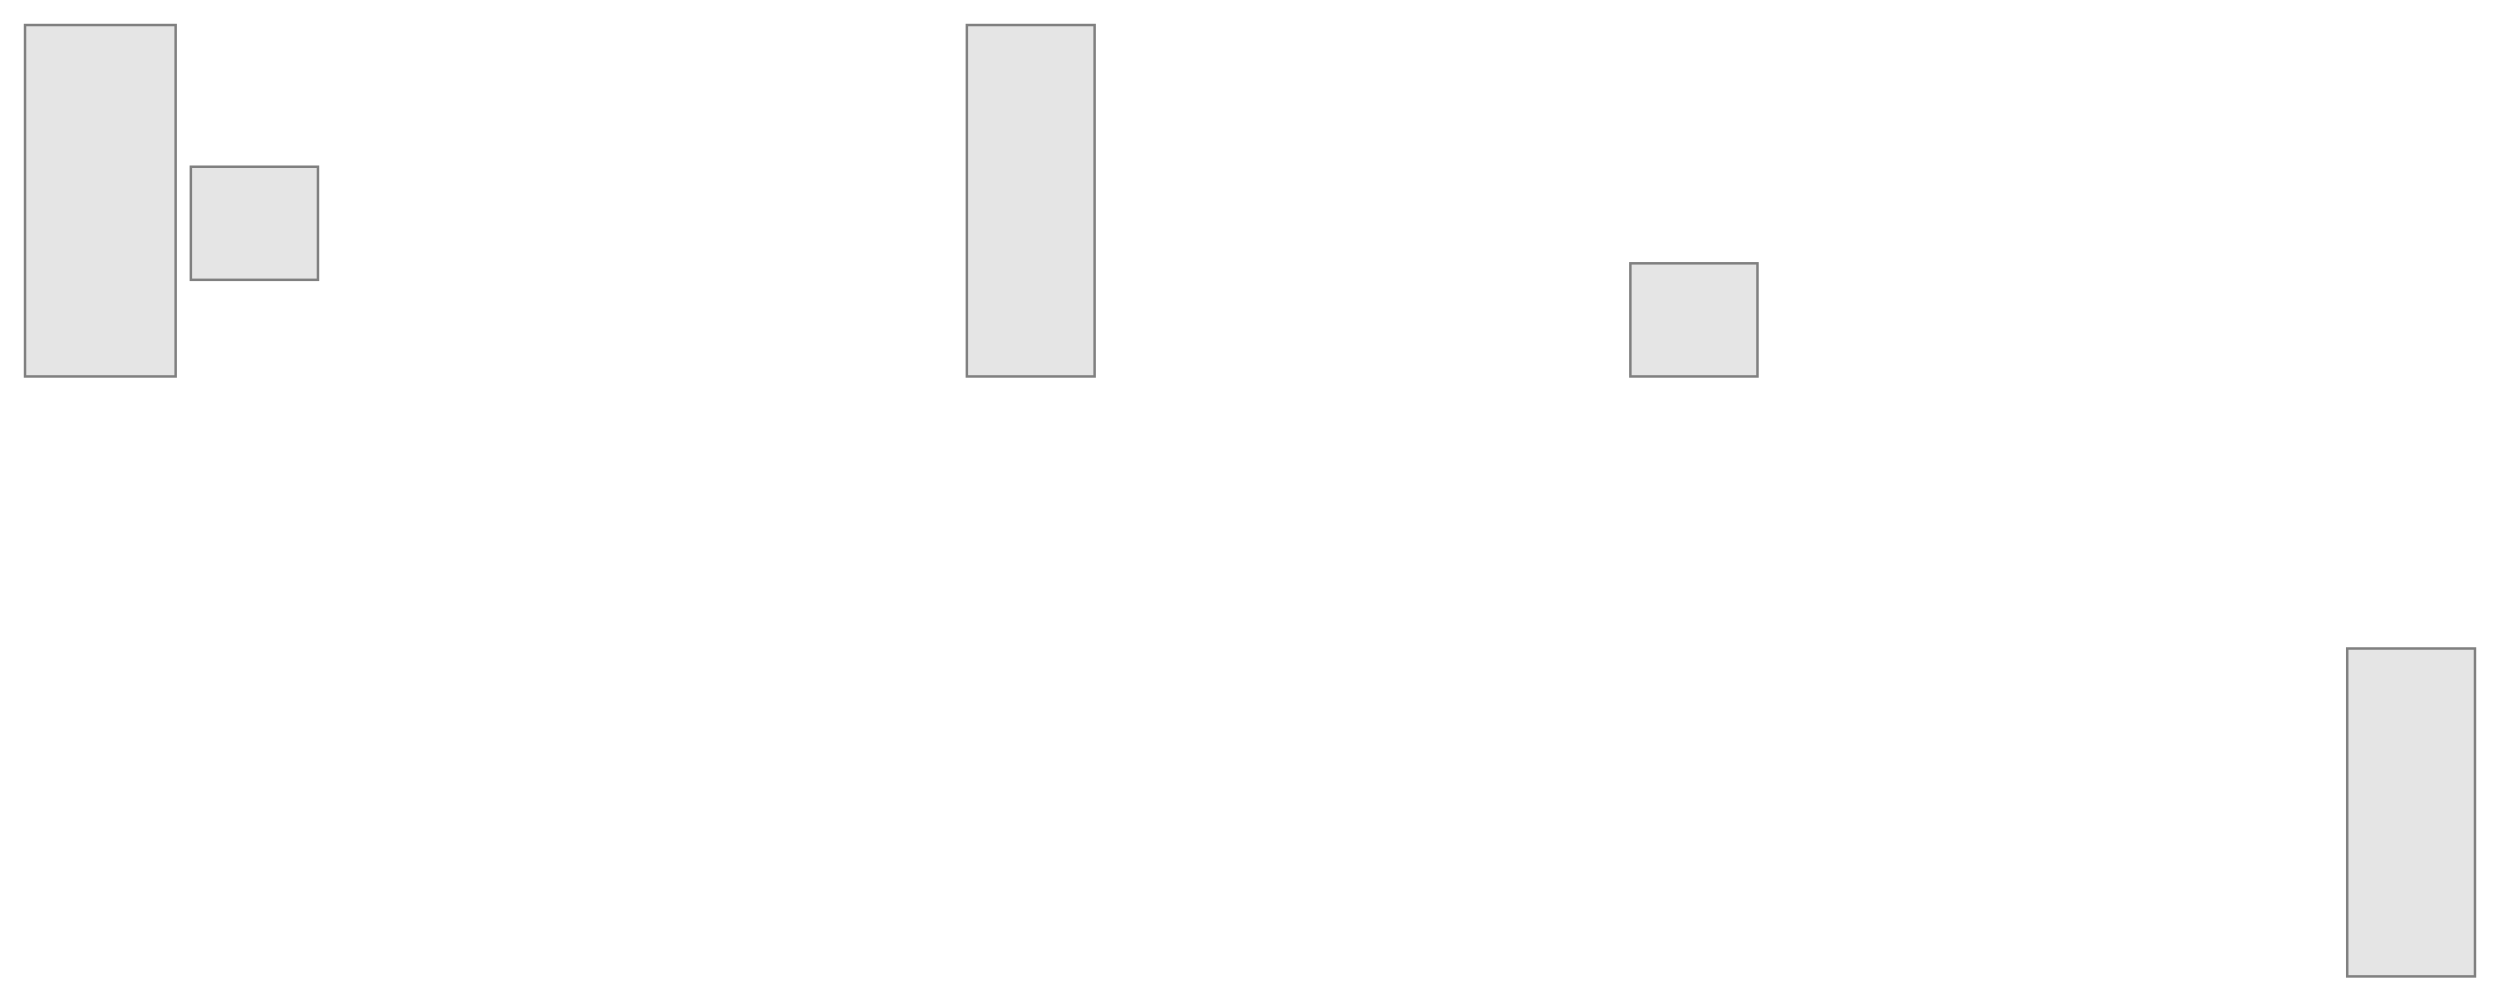
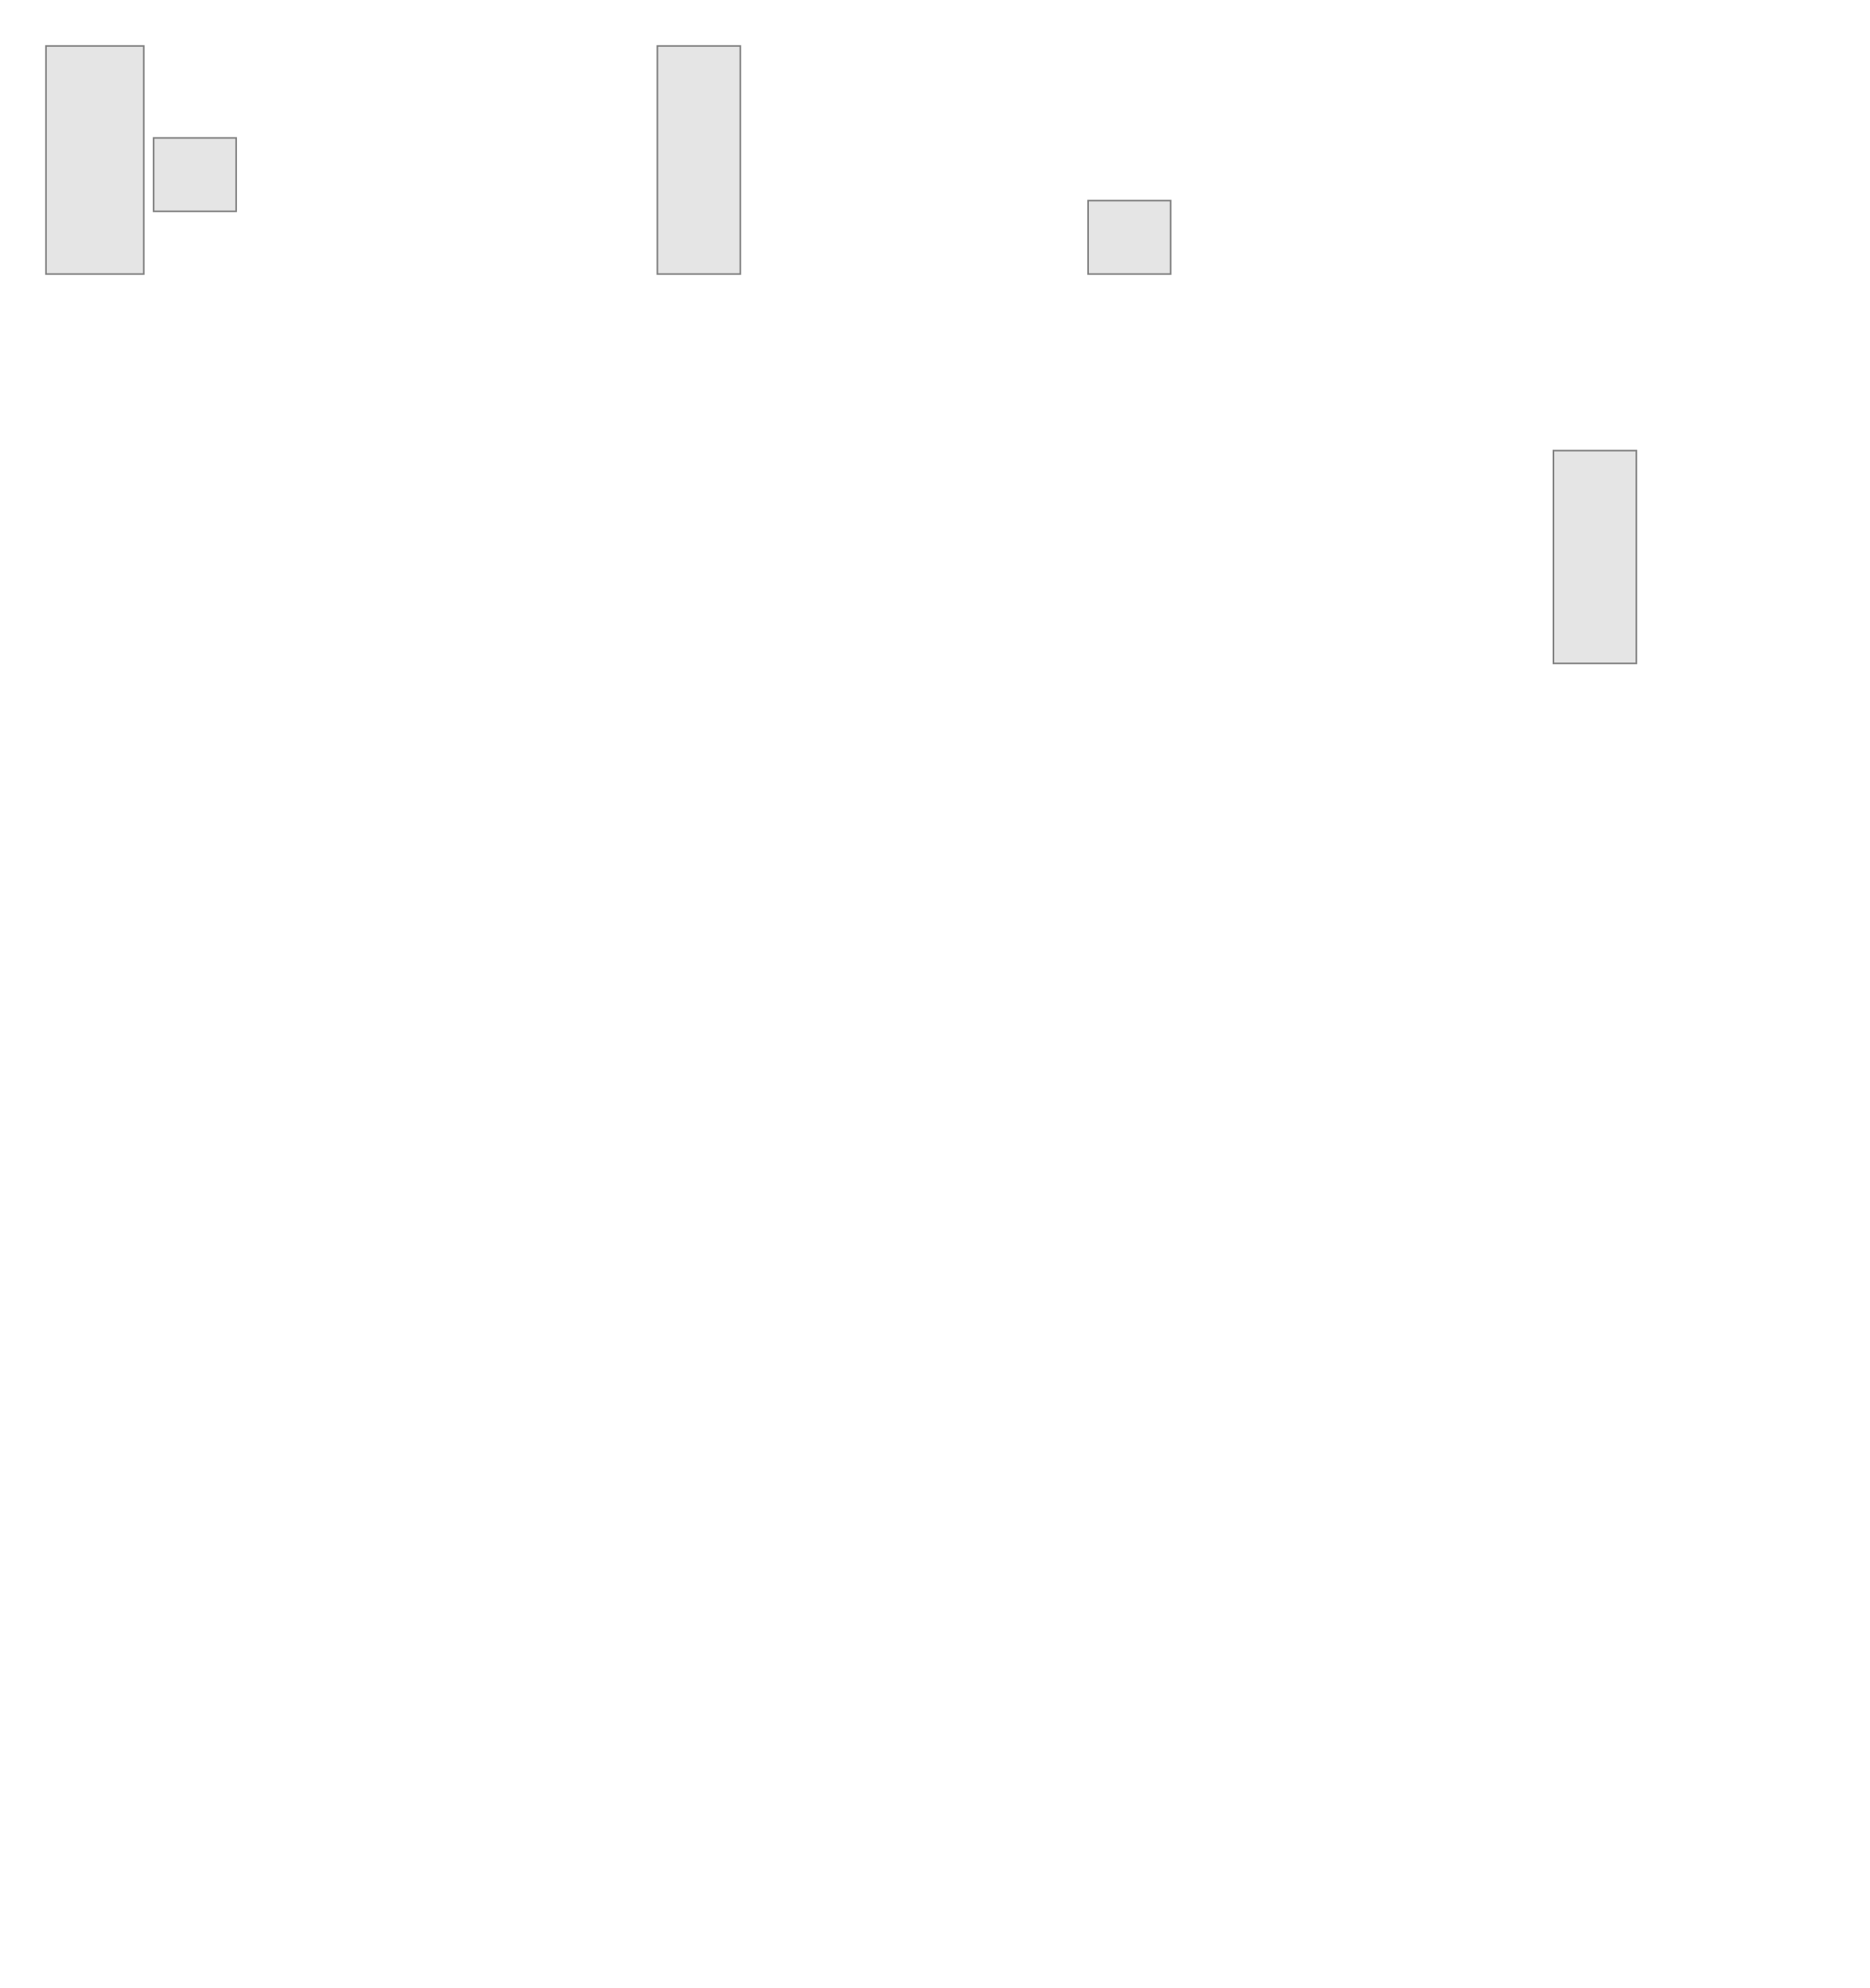
- <svg xmlns="http://www.w3.org/2000/svg" viewBox="-34.18 -13.53 49.958 20.012">
+ <svg xmlns="http://www.w3.org/2000/svg" viewBox="-35.095 -14.445 57.541 61.213">
  <g transform="scale(1,-1)">
    <polygon id="ss-9" points="-30.67,6.007 -30.67,7.811 -30.67,10.325 -30.67,13.03 -33.68,13.03 -33.68,6.007" fill="rgba(128,128,128,0.2)" stroke="gray" stroke-width="0.05" />
    <polygon id="ss-10" points="-30.366,10.198 -30.366,7.938 -27.826,7.938 -27.826,10.198" fill="rgba(128,128,128,0.2)" stroke="gray" stroke-width="0.05" />
    <polygon id="ss-18" points="-14.859,6.007 -12.306,6.007 -12.306,13.03 -14.859,13.03" fill="rgba(128,128,128,0.2)" stroke="gray" stroke-width="0.05" />
    <polygon id="ss-19" points="12.725,-5.982 15.278,-5.982 15.278,0.571 12.725,0.571" fill="rgba(128,128,128,0.2)" stroke="gray" stroke-width="0.05" />
    <polygon id="ss-20" points="-1.6,8.268 -1.6,6.007 0.94,6.007 0.94,8.268" fill="rgba(128,128,128,0.2)" stroke="gray" stroke-width="0.05" />
  </g>
</svg>
